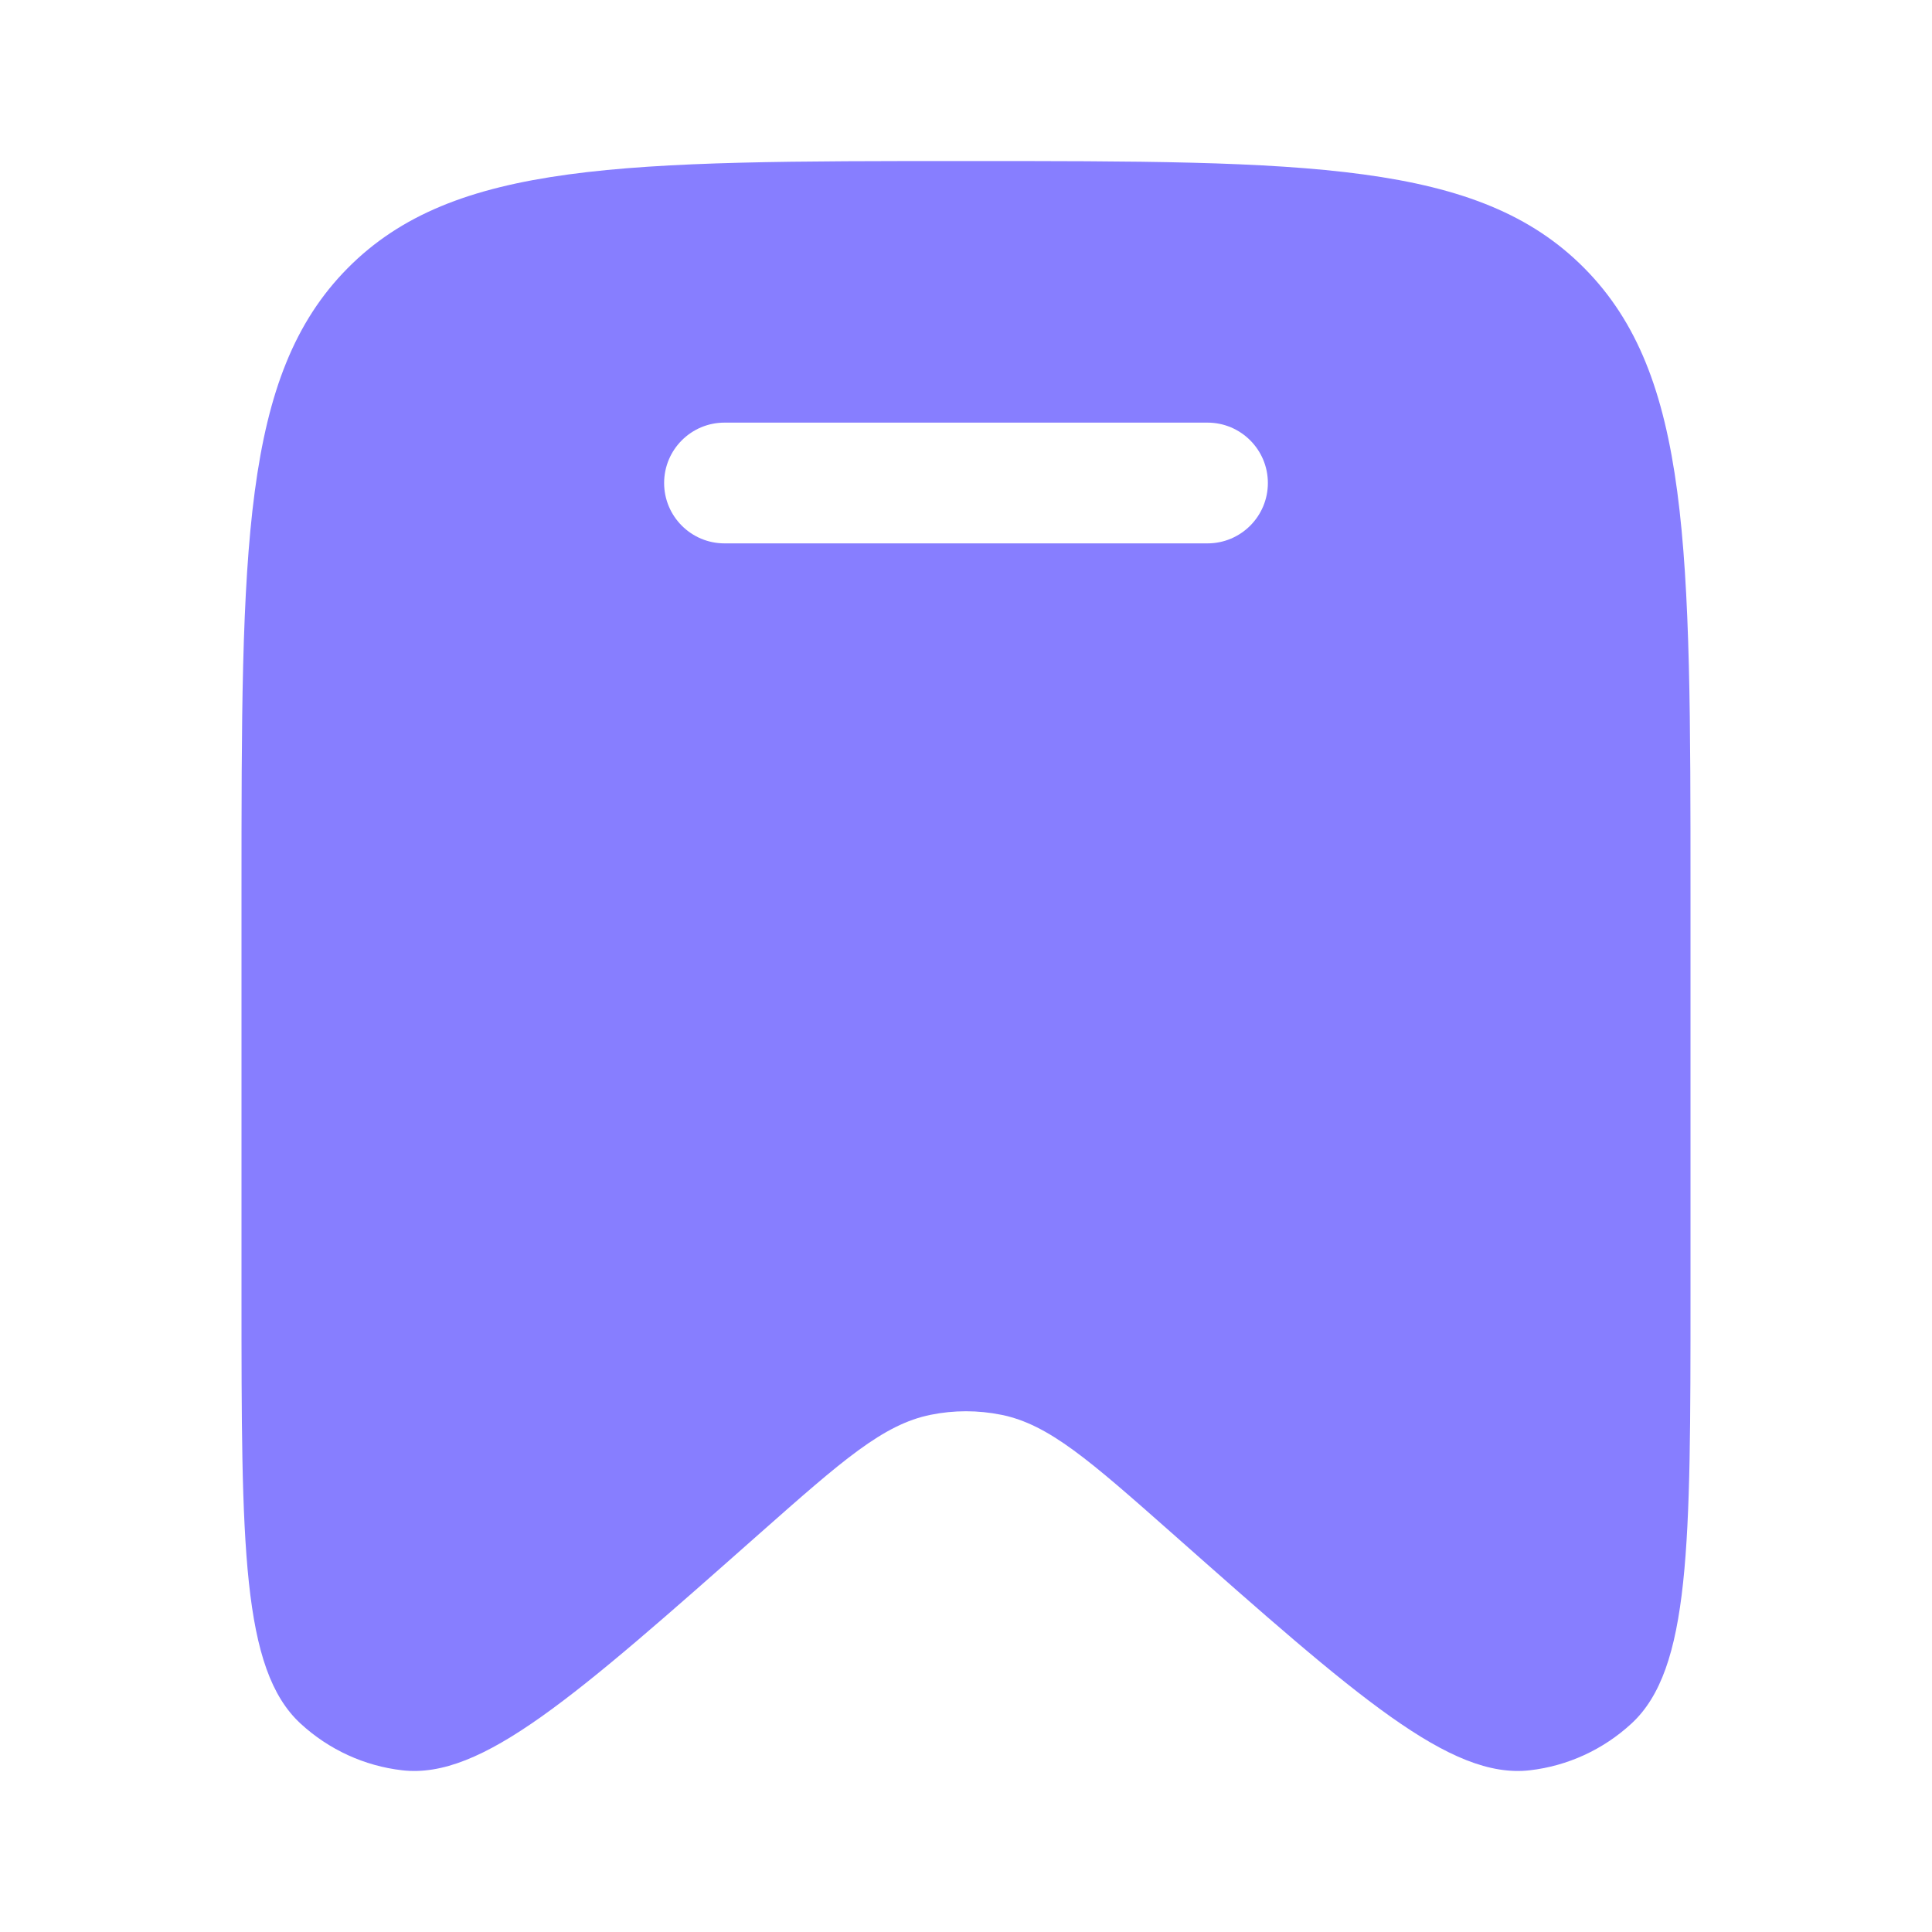
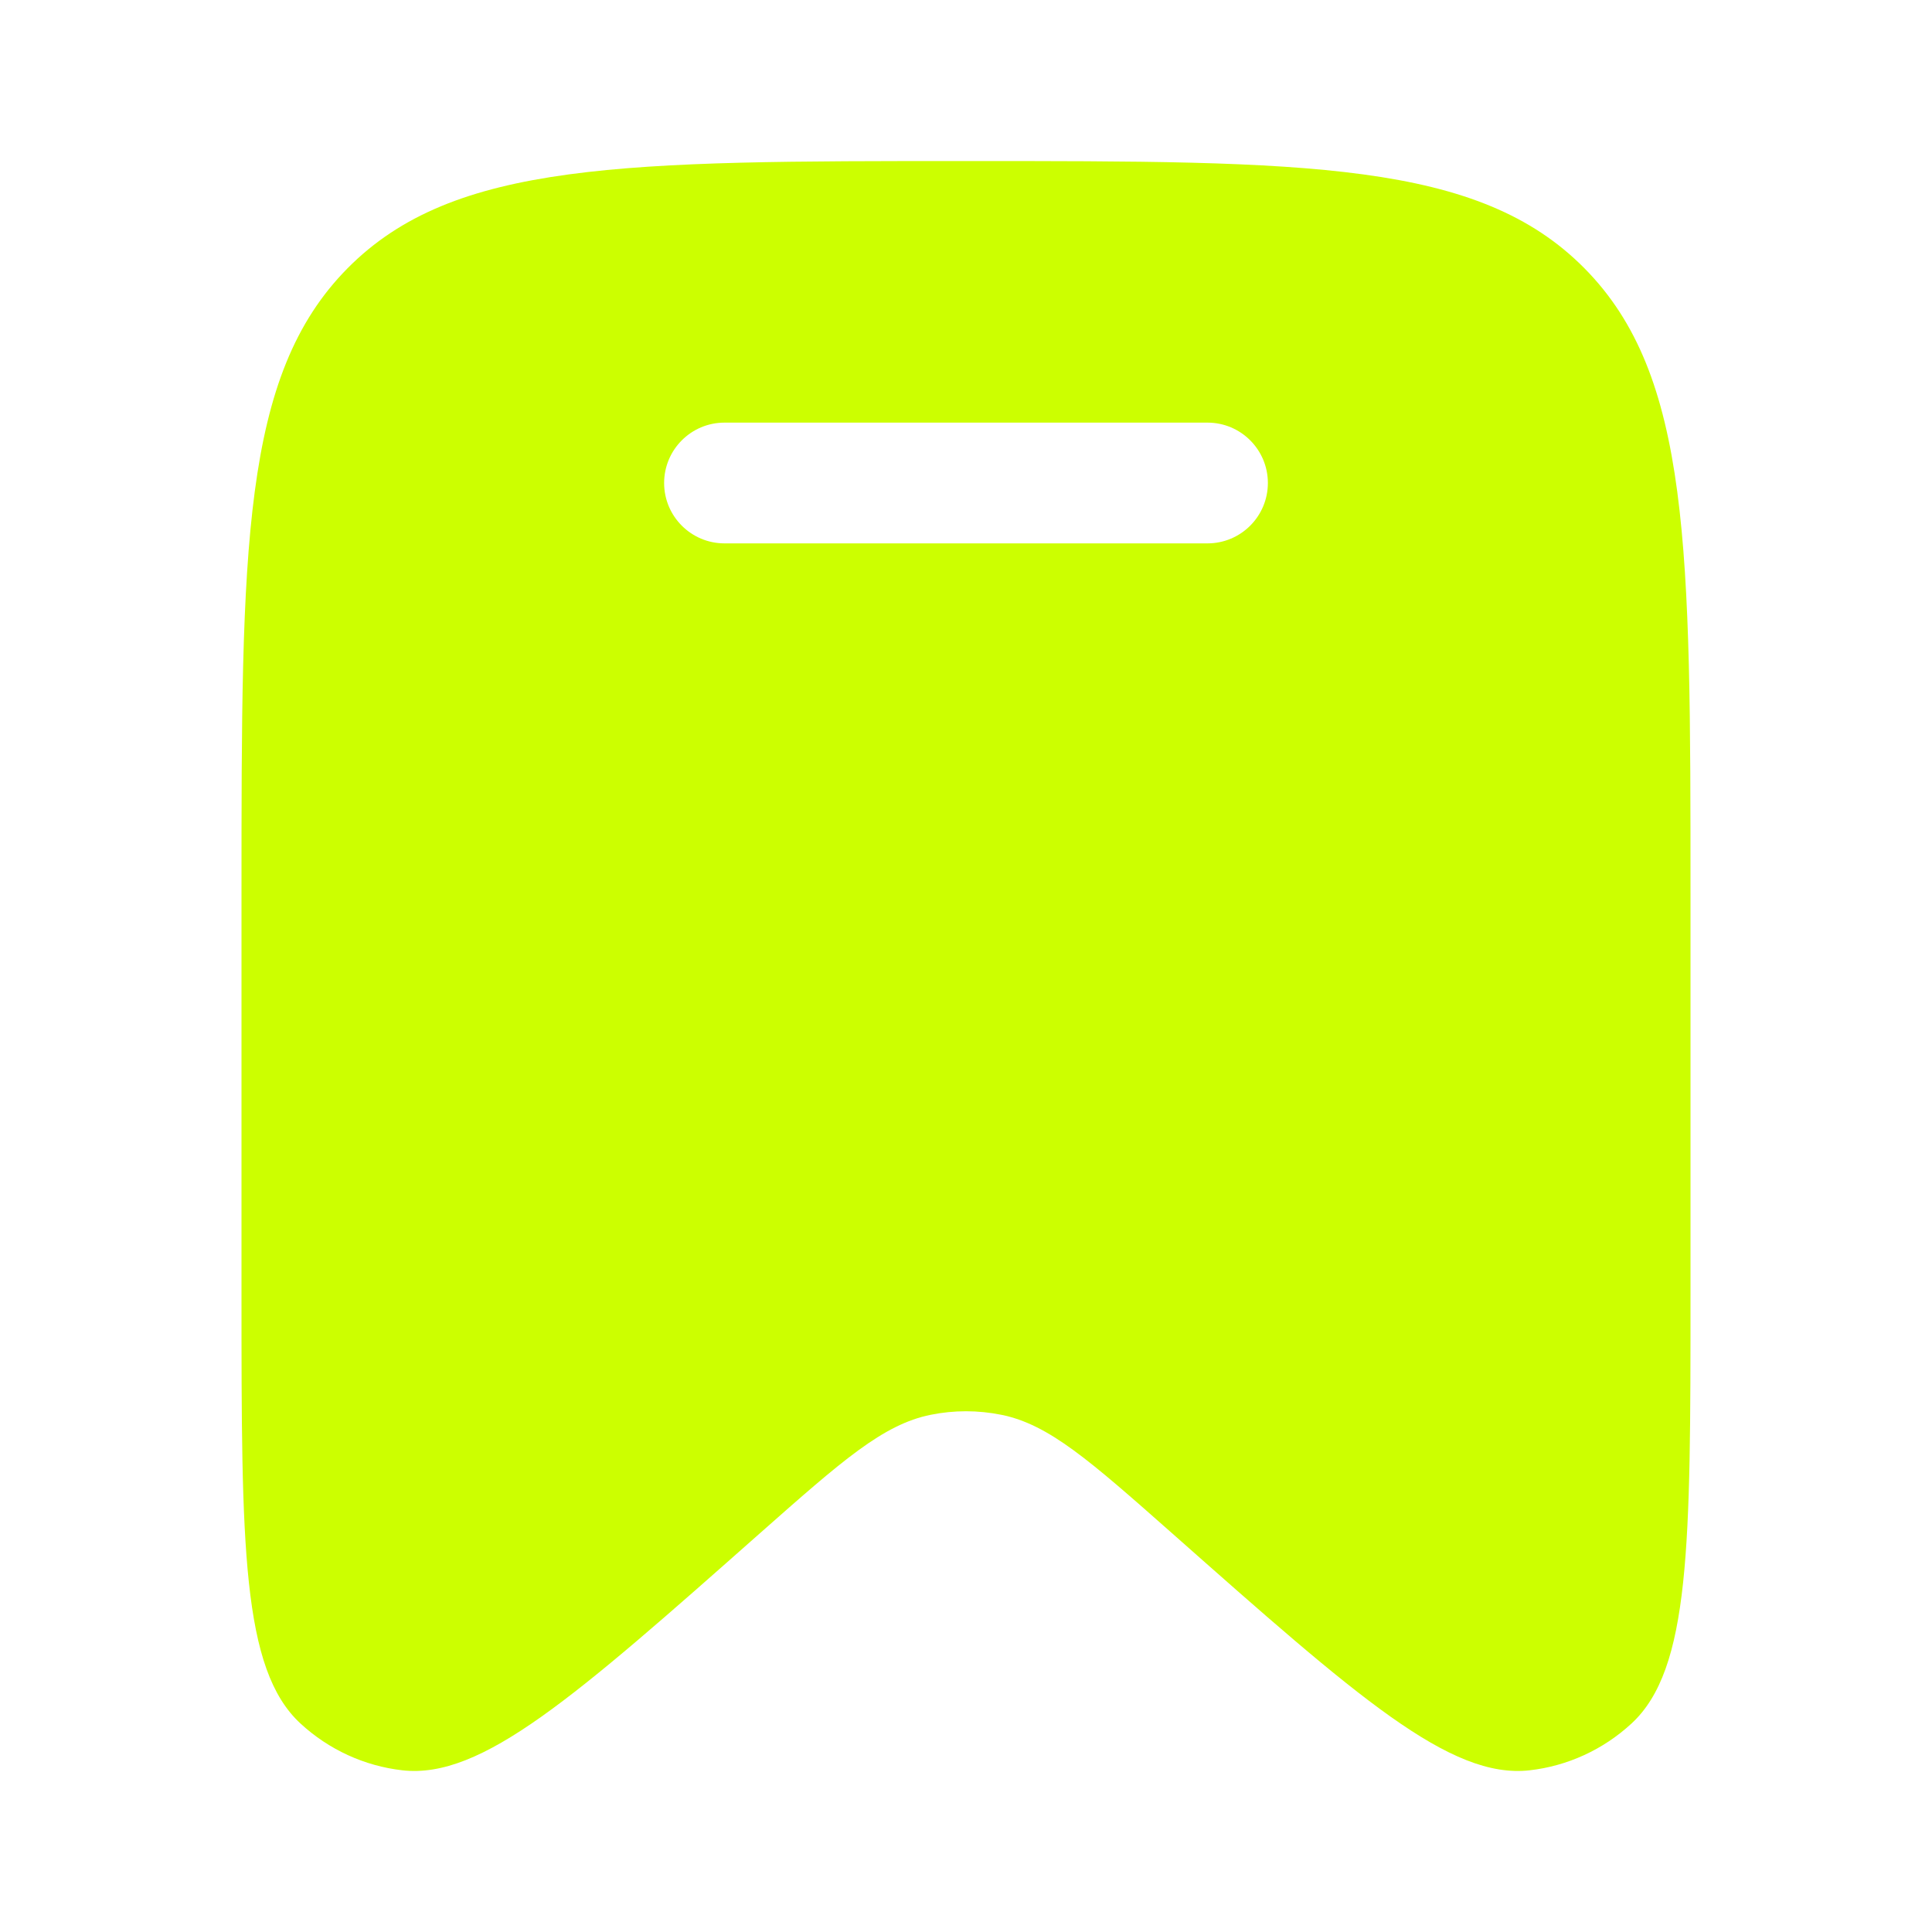
<svg xmlns="http://www.w3.org/2000/svg" width="20" height="20" viewBox="0 0 20 20" fill="none">
-   <path fill-rule="evenodd" clip-rule="evenodd" d="M17.5 9.248V13.409C17.5 15.989 17.5 17.28 16.888 17.843C16.596 18.112 16.228 18.281 15.836 18.326C15.013 18.42 14.053 17.571 12.132 15.871C11.282 15.12 10.858 14.745 10.366 14.646C10.124 14.597 9.875 14.597 9.634 14.646C9.142 14.745 8.718 15.12 7.868 15.871C5.947 17.571 4.987 18.42 4.164 18.326C3.772 18.281 3.404 18.112 3.112 17.843C2.5 17.28 2.5 15.989 2.5 13.409V9.248C2.5 5.674 2.5 3.887 3.598 2.777C4.697 1.667 6.464 1.667 10 1.667C13.536 1.667 15.303 1.667 16.402 2.777C17.5 3.887 17.5 5.674 17.5 9.248ZM6.875 5C6.875 4.655 7.155 4.375 7.5 4.375H12.5C12.845 4.375 13.125 4.655 13.125 5C13.125 5.345 12.845 5.625 12.5 5.625H7.5C7.155 5.625 6.875 5.345 6.875 5Z" fill="#877EFF" />
+   <path fill-rule="evenodd" clip-rule="evenodd" d="M17.5 9.248V13.409C17.5 15.989 17.5 17.28 16.888 17.843C16.596 18.112 16.228 18.281 15.836 18.326C15.013 18.42 14.053 17.571 12.132 15.871C11.282 15.12 10.858 14.745 10.366 14.646C10.124 14.597 9.875 14.597 9.634 14.646C9.142 14.745 8.718 15.12 7.868 15.871C5.947 17.571 4.987 18.42 4.164 18.326C3.772 18.281 3.404 18.112 3.112 17.843C2.5 17.28 2.5 15.989 2.5 13.409V9.248C2.5 5.674 2.5 3.887 3.598 2.777C4.697 1.667 6.464 1.667 10 1.667C13.536 1.667 15.303 1.667 16.402 2.777C17.5 3.887 17.5 5.674 17.5 9.248ZM6.875 5C6.875 4.655 7.155 4.375 7.5 4.375H12.5C12.845 4.375 13.125 4.655 13.125 5C13.125 5.345 12.845 5.625 12.5 5.625H7.5C7.155 5.625 6.875 5.345 6.875 5Z" fill="#CCFF00" />
</svg>
